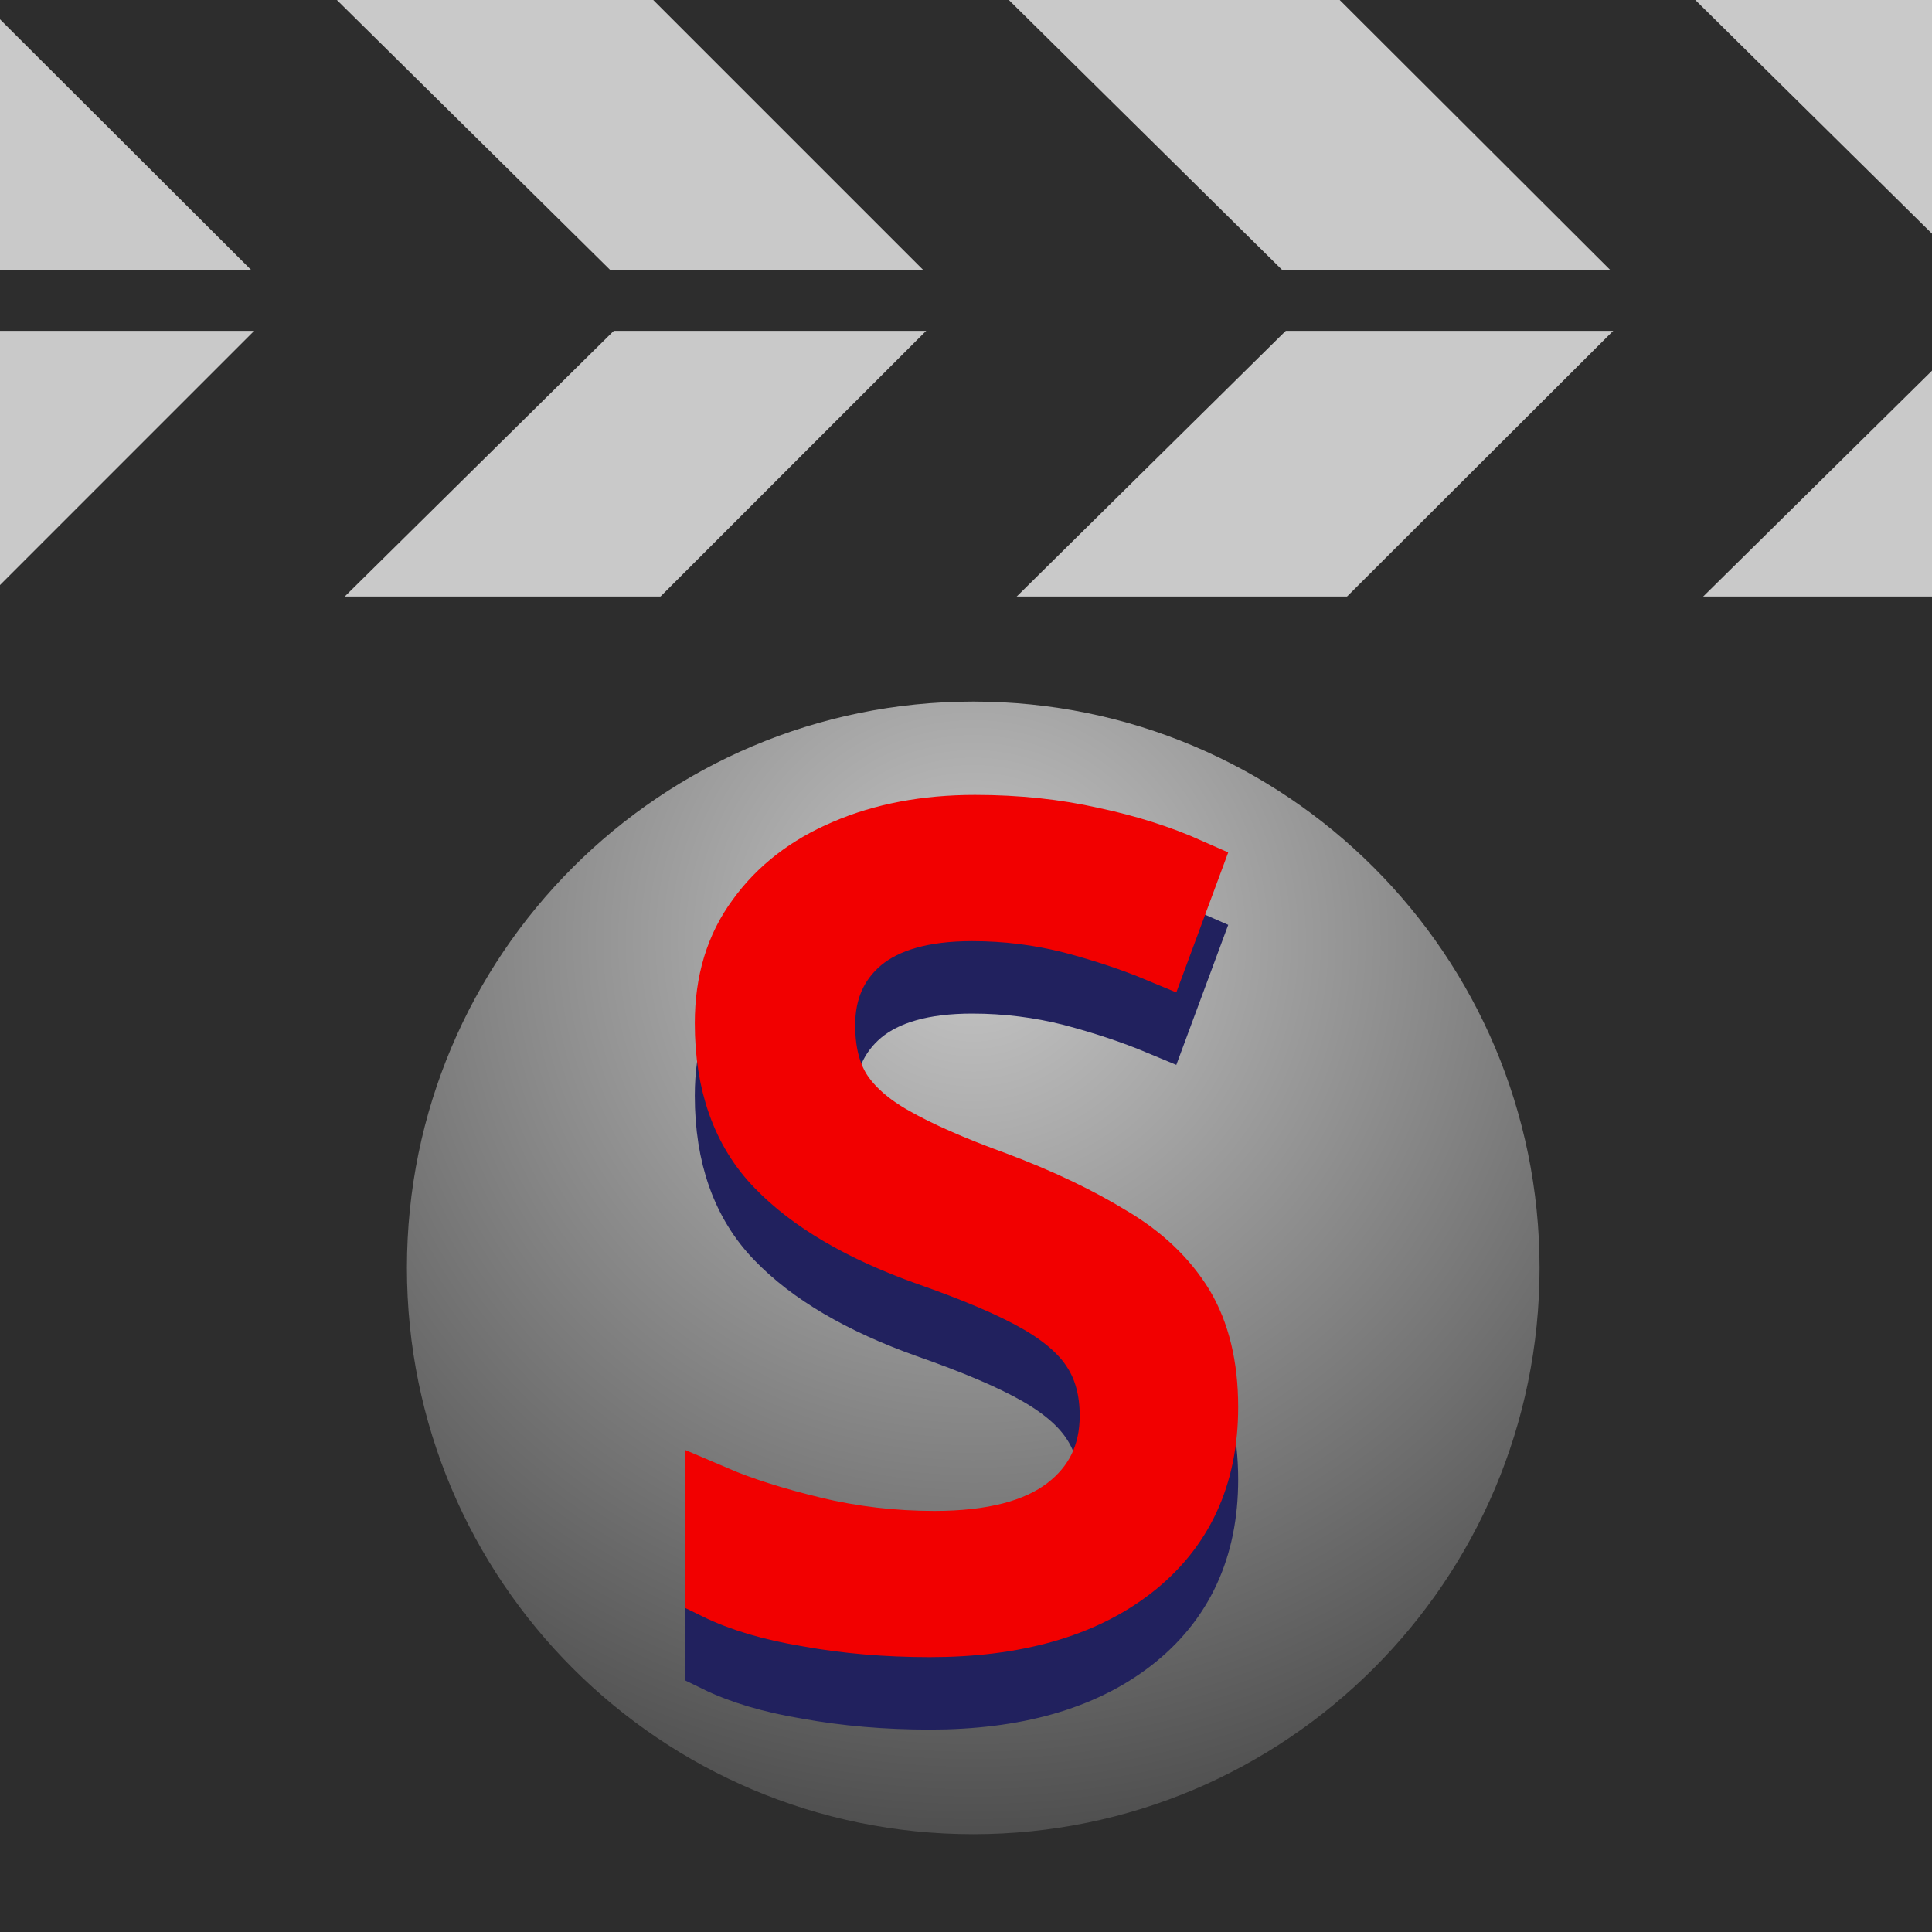
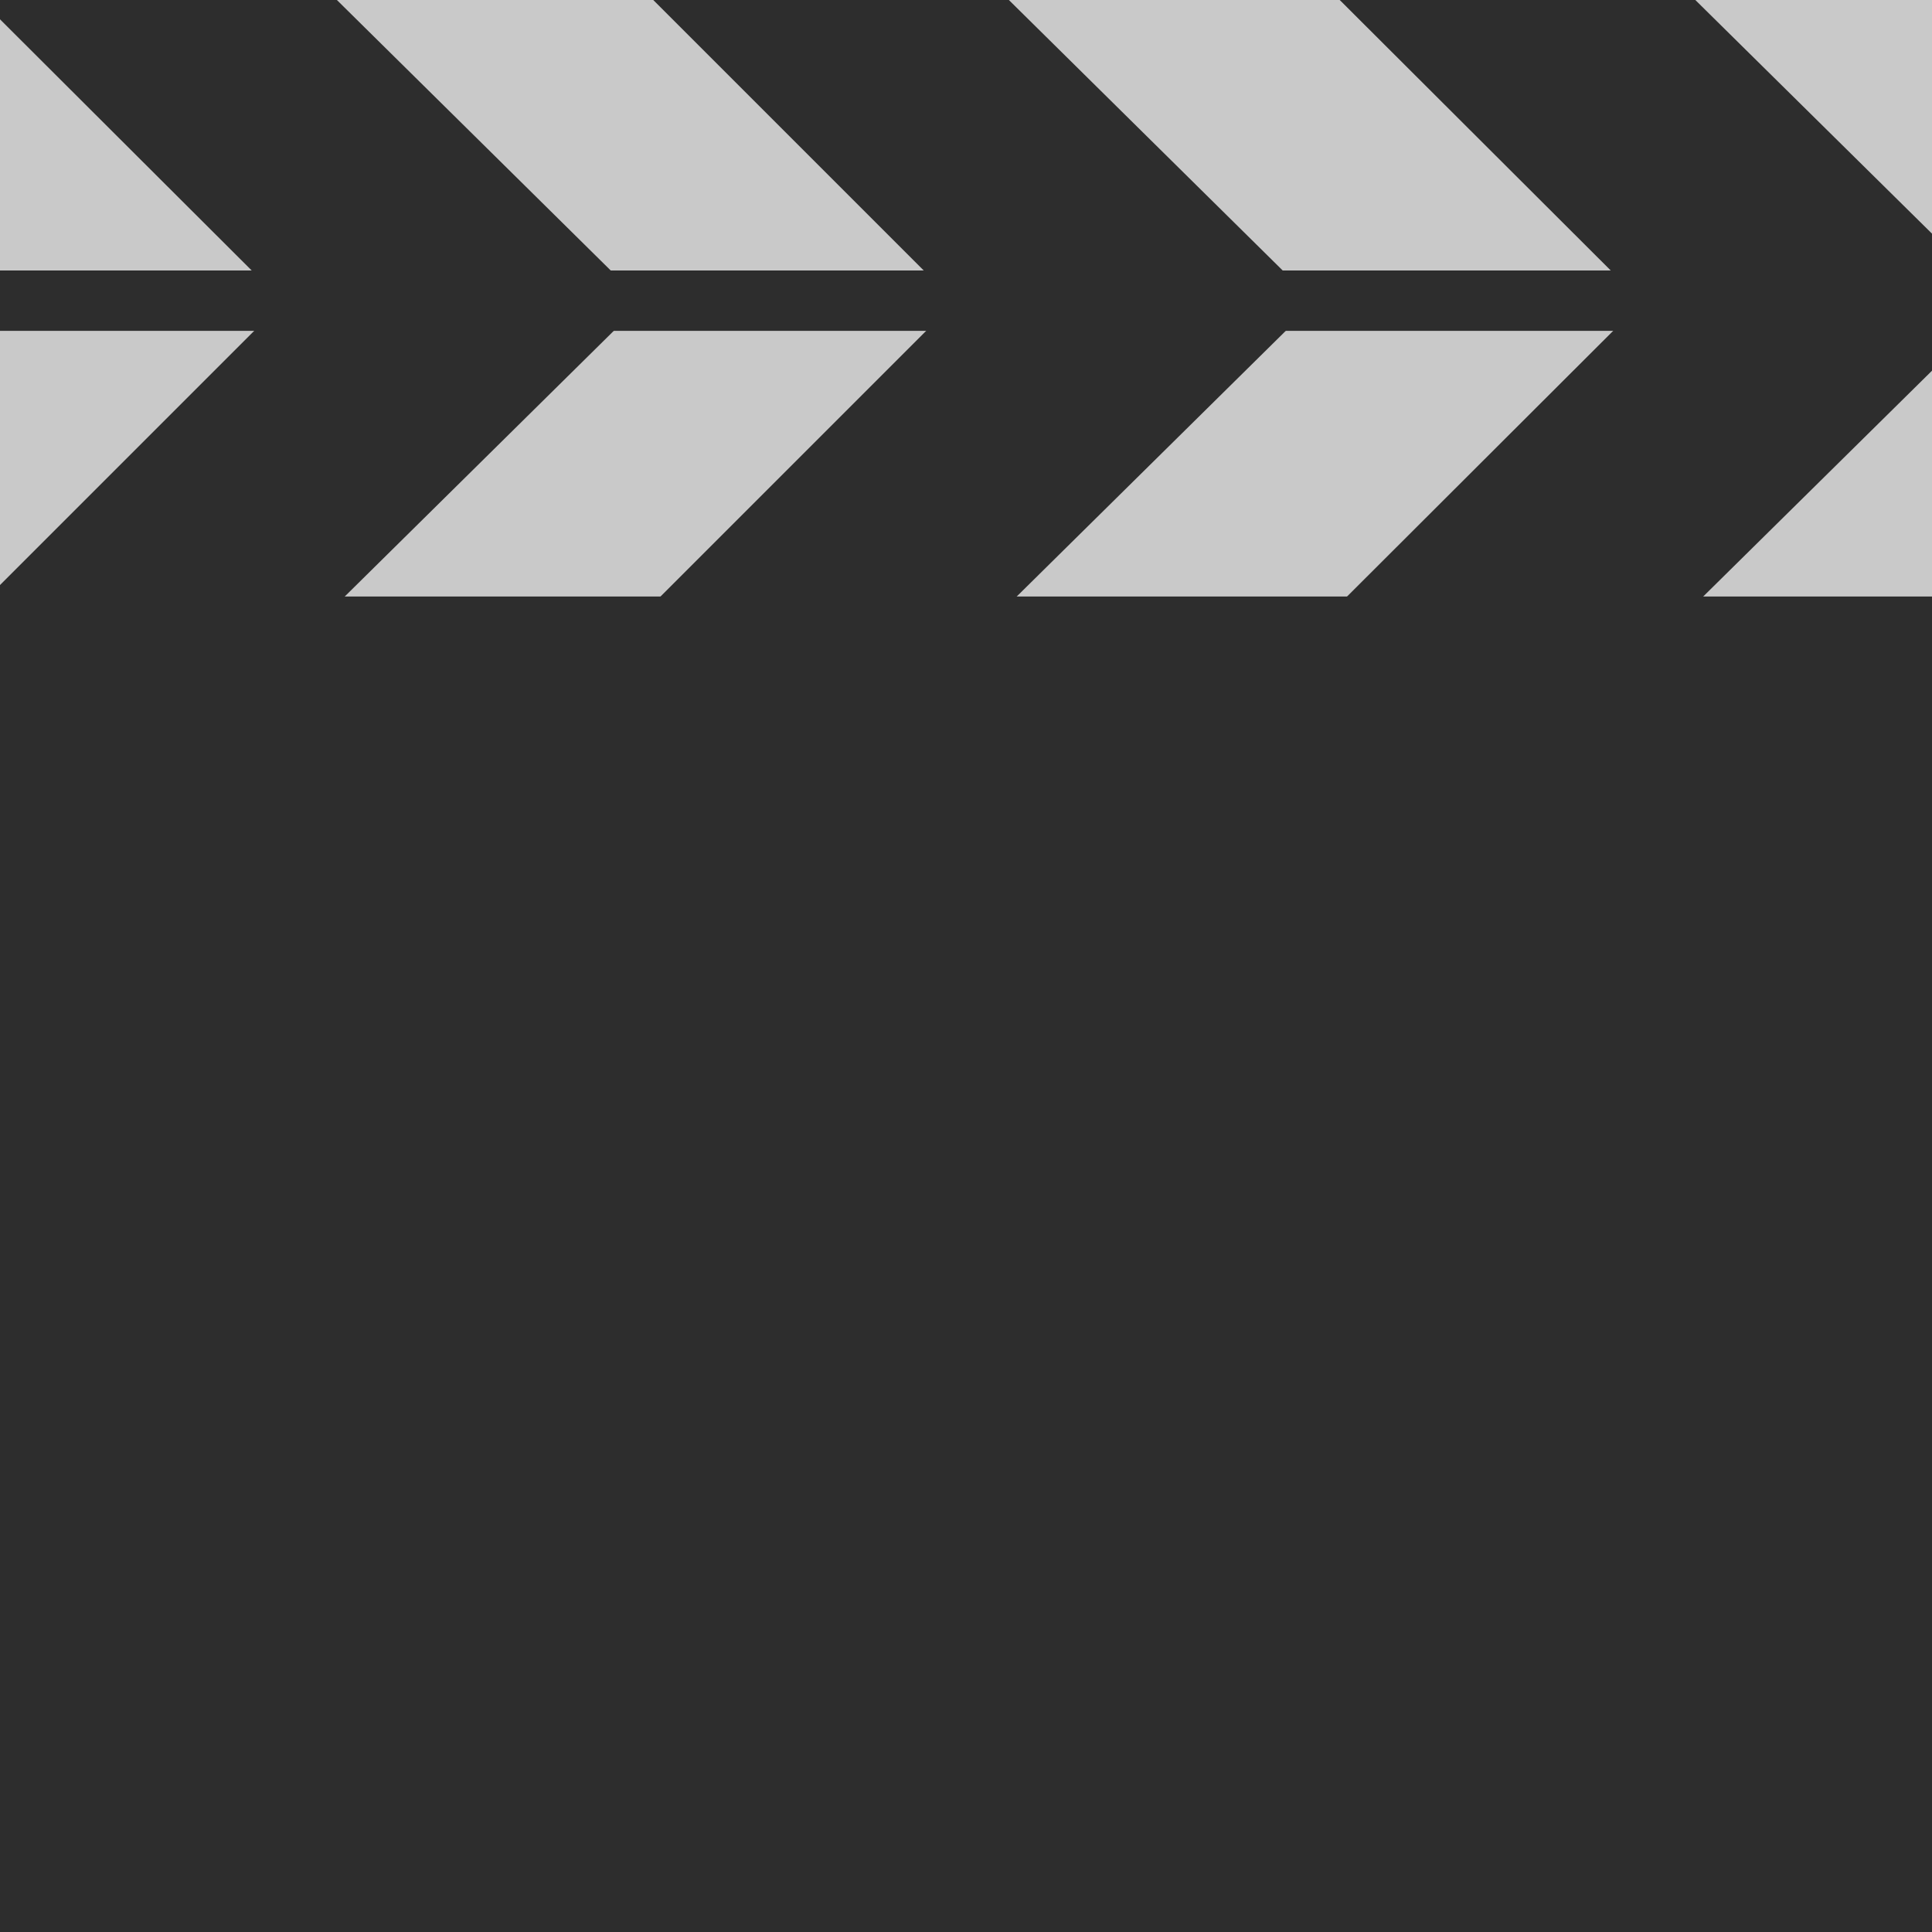
- <svg xmlns="http://www.w3.org/2000/svg" viewBox="0 0 32 32">
+ <svg xmlns="http://www.w3.org/2000/svg" id="Layer_2" data-name="Layer 2" viewBox="0 0 32 32">
  <defs>
-     <style>.cls-1,.cls-4,.cls-5{fill:none;}.cls-2{fill:#c9c9c9;}.cls-3{fill:#2d2d2d;}.cls-4,.cls-5{stroke:#2d2d2d;}.cls-4,.cls-5,.cls-7,.cls-8{stroke-miterlimit:10;}.cls-4{stroke-width:2px;}.cls-6{fill:url(#radial-gradient);}.cls-7,.cls-8{isolation:isolate;font-size:18.09px;font-family:PTSans-Caption, PT Sans Caption;}.cls-7{fill:#21215e;stroke:#21215e;}.cls-8{fill:#f20000;stroke:#f20000;}</style>
-     <radialGradient id="radial-gradient" cx="16.12" cy="-67.58" r="15.85" gradientTransform="matrix(1, 0, 0, -1, 0, -52)" gradientUnits="userSpaceOnUse">
-       <stop offset="0" stop-color="#c7c7c7" />
-       <stop offset="1" stop-color="#474747" />
-     </radialGradient>
+     <style>.cls-1,.cls-4,.cls-5{fill:none;}.cls-2{fill:#c9c9c9;}.cls-3{fill:#2d2d2d;}.cls-4,.cls-5{stroke:#2d2d2d;stroke-miterlimit:10;}.cls-4{stroke-width:2px;}</style>
  </defs>
-   <g id="Layer_2" data-name="Layer 2">
-     <rect class="cls-1" y="0.32" width="32" height="31.68" />
-     <g id="_Group_" data-name="&lt;Group&gt;">
-       <rect class="cls-2" width="32" height="10.66" />
-     </g>
-     <g id="_Group_2" data-name="&lt;Group&gt;">
-       <rect class="cls-3" y="11.1" width="32" height="20.9" />
-     </g>
-     <polygon class="cls-3" points="32 3.87 28.08 0 22.19 0 27.2 5 21.49 10.7 27.42 10.66 32 6.14 32 3.87" />
-     <polygon class="cls-3" points="16.72 5 21.61 4.84 16.71 0 10.82 0 15.82 5 10.12 10.7 16.05 10.66 21.61 5.17 16.72 5" />
-     <polygon class="cls-3" points="5.58 5 10.48 4.84 5.58 0 0 0 0 0.32 4.69 5 0 9.69 0 10.7 4.92 10.66 10.48 5.17 5.58 5" />
-     <line class="cls-4" y1="10.88" x2="32" y2="10.88" />
-     <line class="cls-5" y1="4.98" x2="32" y2="4.98" />
-     <g id="_Group_3" data-name="&lt;Group&gt;">
-       <rect class="cls-2" width="32" height="10.66" />
-     </g>
-     <g id="_Group_4" data-name="&lt;Group&gt;">
-       <rect class="cls-3" y="11.1" width="32" height="20.9" />
-     </g>
-     <polygon class="cls-3" points="32 3.87 28.08 0 22.19 0 27.2 5 21.49 10.7 27.42 10.66 32 6.14 32 3.87" />
-     <polygon class="cls-3" points="16.72 5 21.61 4.84 16.71 0 10.82 0 15.82 5 10.12 10.7 16.05 10.66 21.61 5.17 16.72 5" />
-     <polygon class="cls-3" points="5.58 5 10.48 4.84 5.58 0 0 0 0 0.32 4.69 5 0 9.69 0 10.7 4.92 10.66 10.48 5.17 5.58 5" />
-     <line class="cls-4" y1="10.88" x2="32" y2="10.88" />
-     <line class="cls-5" y1="4.98" x2="32" y2="4.98" />
+   <rect class="cls-1" y="0.32" width="32" height="31.68" />
+   <g id="_Group_" data-name="&lt;Group&gt;">
+     <rect class="cls-2" width="32" height="10.66" />
  </g>
-   <g id="Layer_6" data-name="Layer 6">
-     <circle class="cls-6" cx="16.12" cy="21" r="9.38" />
-     <text class="cls-7" transform="translate(10.93 27.96)">S</text>
-     <text class="cls-8" transform="translate(10.93 26.76)">S</text>
+   <g id="_Group_2" data-name="&lt;Group&gt;">
+     <rect class="cls-3" y="11.1" width="32" height="20.9" />
  </g>
+   <polygon class="cls-3" points="32 3.87 28.08 0 22.19 0 27.2 5 21.49 10.7 27.42 10.66 32 6.14 32 3.87" />
+   <polygon class="cls-3" points="16.72 5 21.61 4.84 16.71 0 10.82 0 15.82 5 10.12 10.7 16.05 10.66 21.61 5.17 16.72 5" />
+   <polygon class="cls-3" points="5.58 5 10.48 4.84 5.58 0 0 0 0 0.32 4.69 5 0 9.69 0 10.7 4.92 10.66 10.48 5.17 5.58 5" />
+   <line class="cls-4" y1="10.88" x2="32" y2="10.88" />
+   <line class="cls-5" y1="4.98" x2="32" y2="4.98" />
+   <g id="_Group_3" data-name="&lt;Group&gt;">
+     <rect class="cls-2" width="32" height="10.66" />
+   </g>
+   <g id="_Group_4" data-name="&lt;Group&gt;">
+     <rect class="cls-3" y="11.1" width="32" height="20.9" />
+   </g>
+   <polygon class="cls-3" points="32 3.87 28.08 0 22.19 0 27.2 5 21.49 10.7 27.42 10.66 32 6.14 32 3.87" />
+   <polygon class="cls-3" points="16.72 5 21.61 4.84 16.71 0 10.82 0 15.82 5 10.12 10.7 16.05 10.66 21.61 5.17 16.72 5" />
+   <polygon class="cls-3" points="5.58 5 10.48 4.84 5.58 0 0 0 0 0.32 4.69 5 0 9.69 0 10.7 4.92 10.66 10.48 5.17 5.58 5" />
+   <line class="cls-4" y1="10.88" x2="32" y2="10.88" />
+   <line class="cls-5" y1="4.98" x2="32" y2="4.98" />
</svg>
